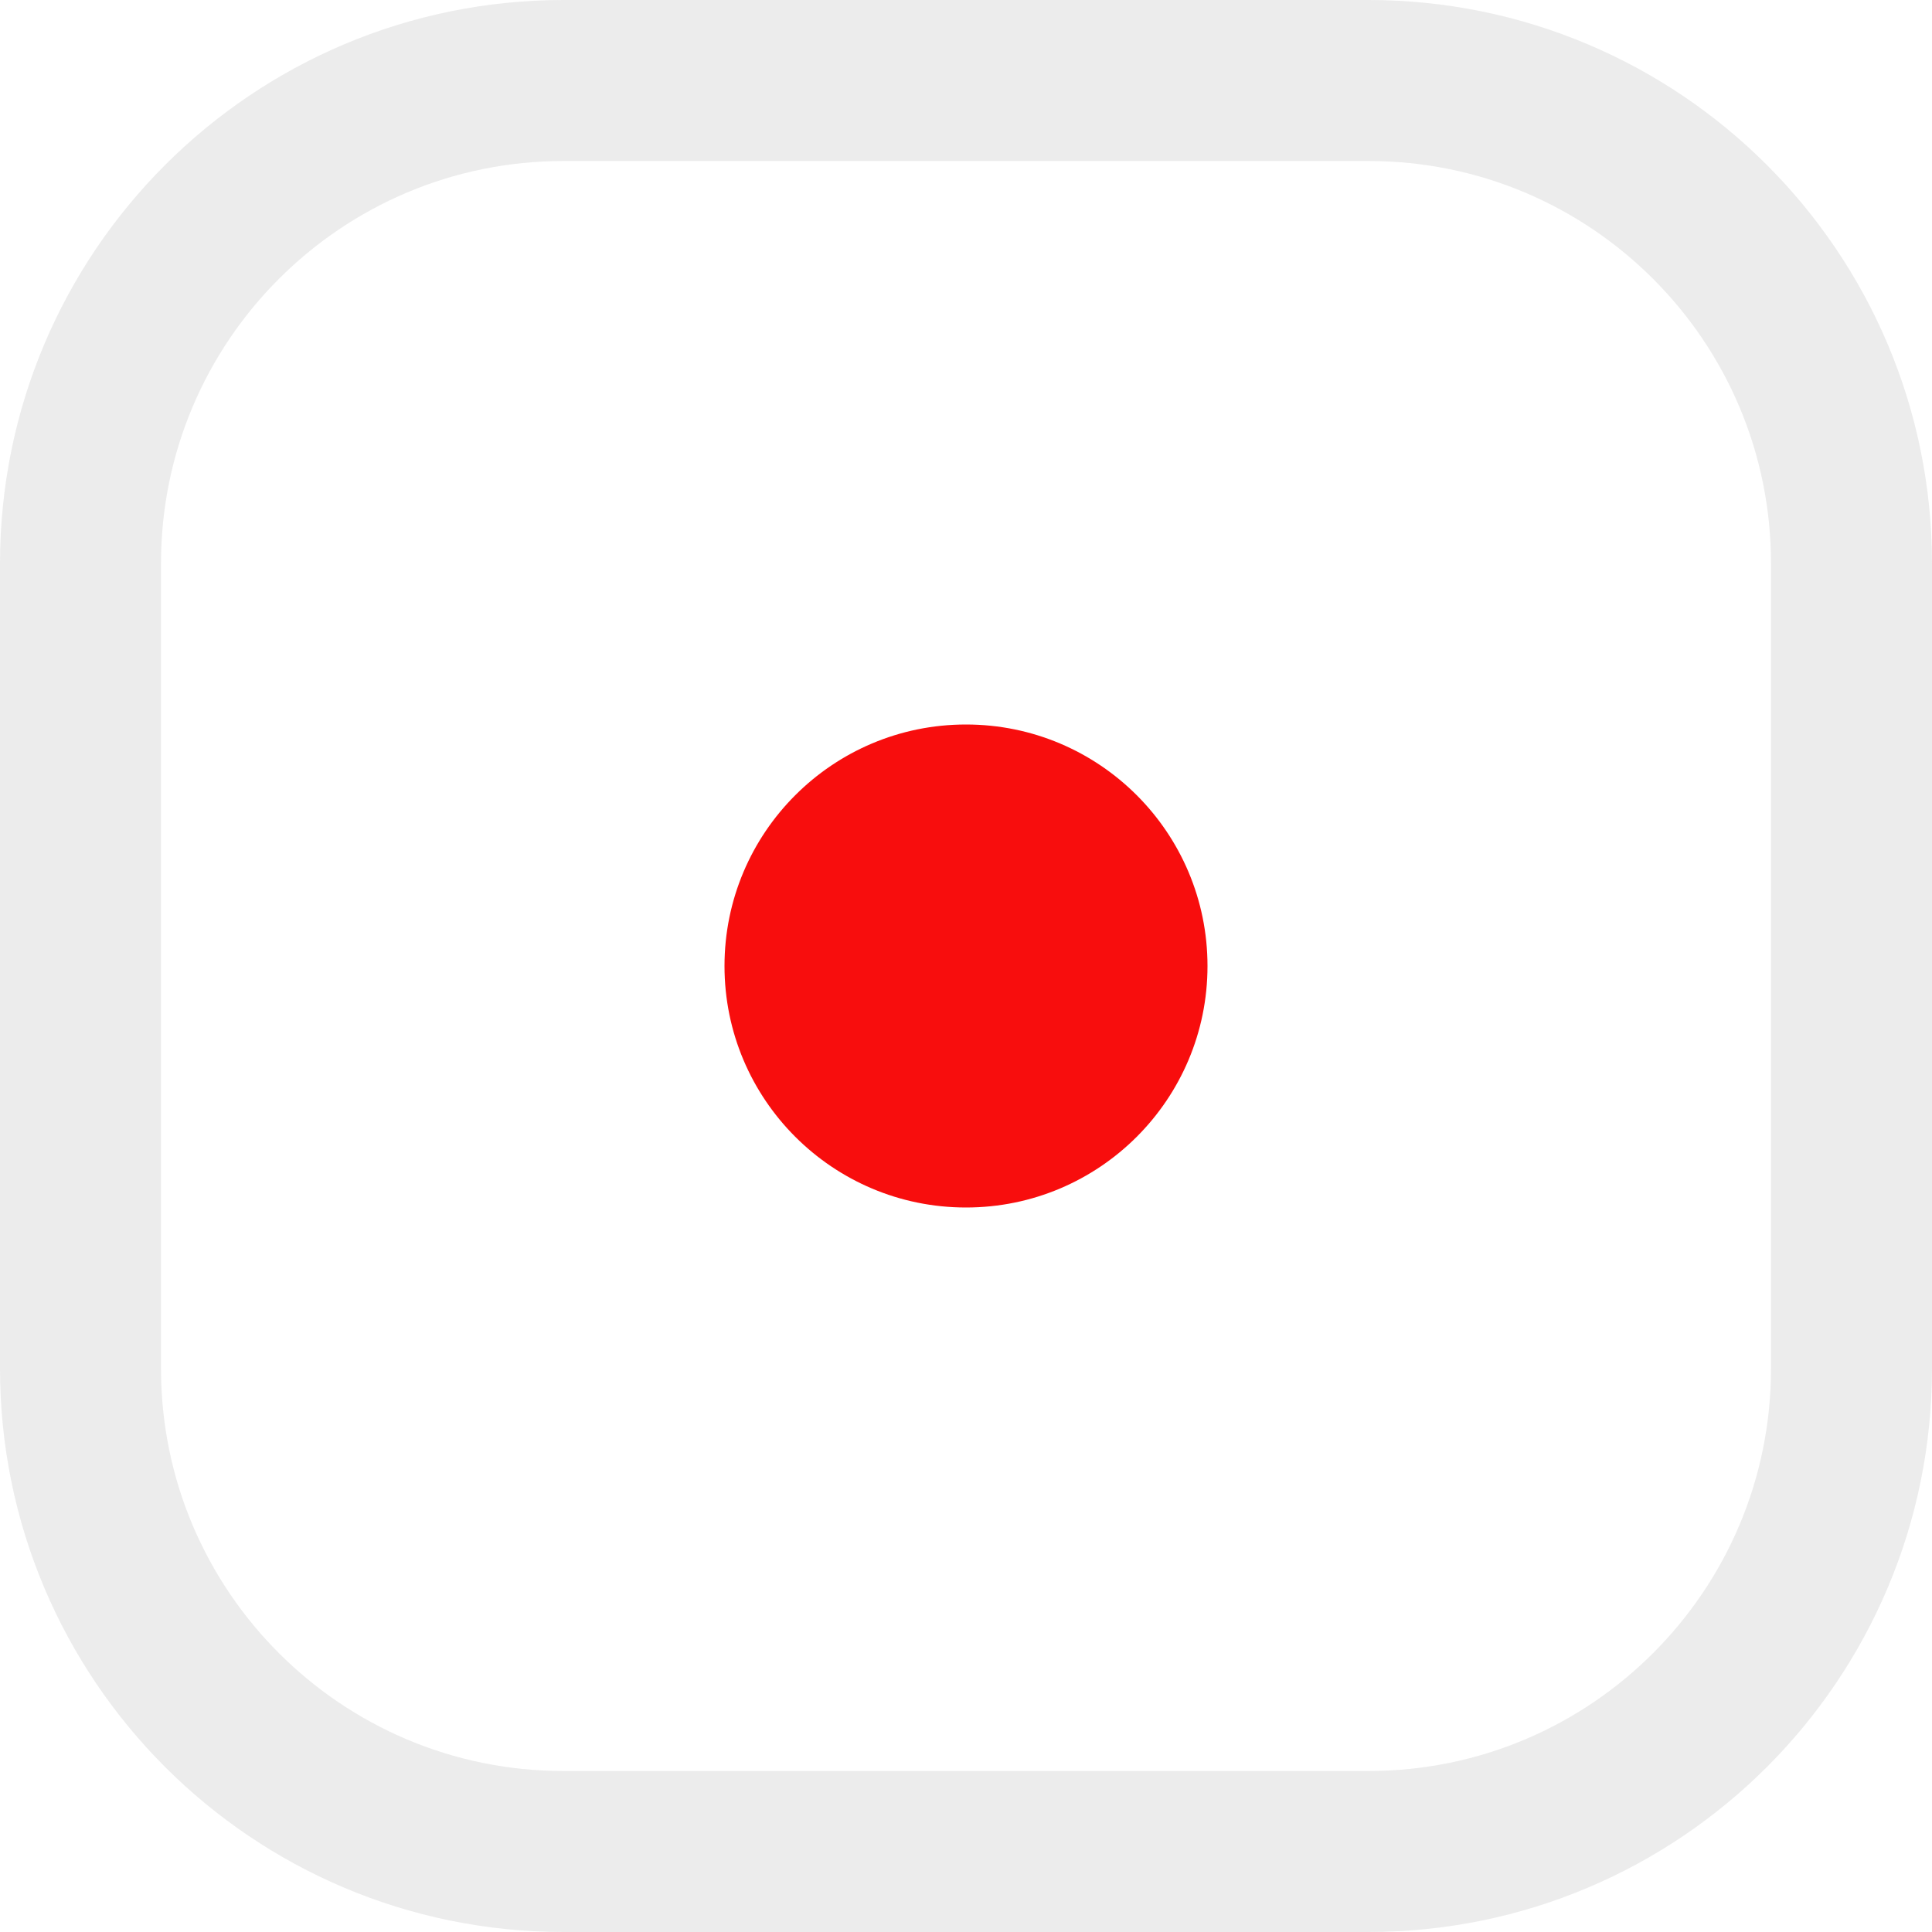
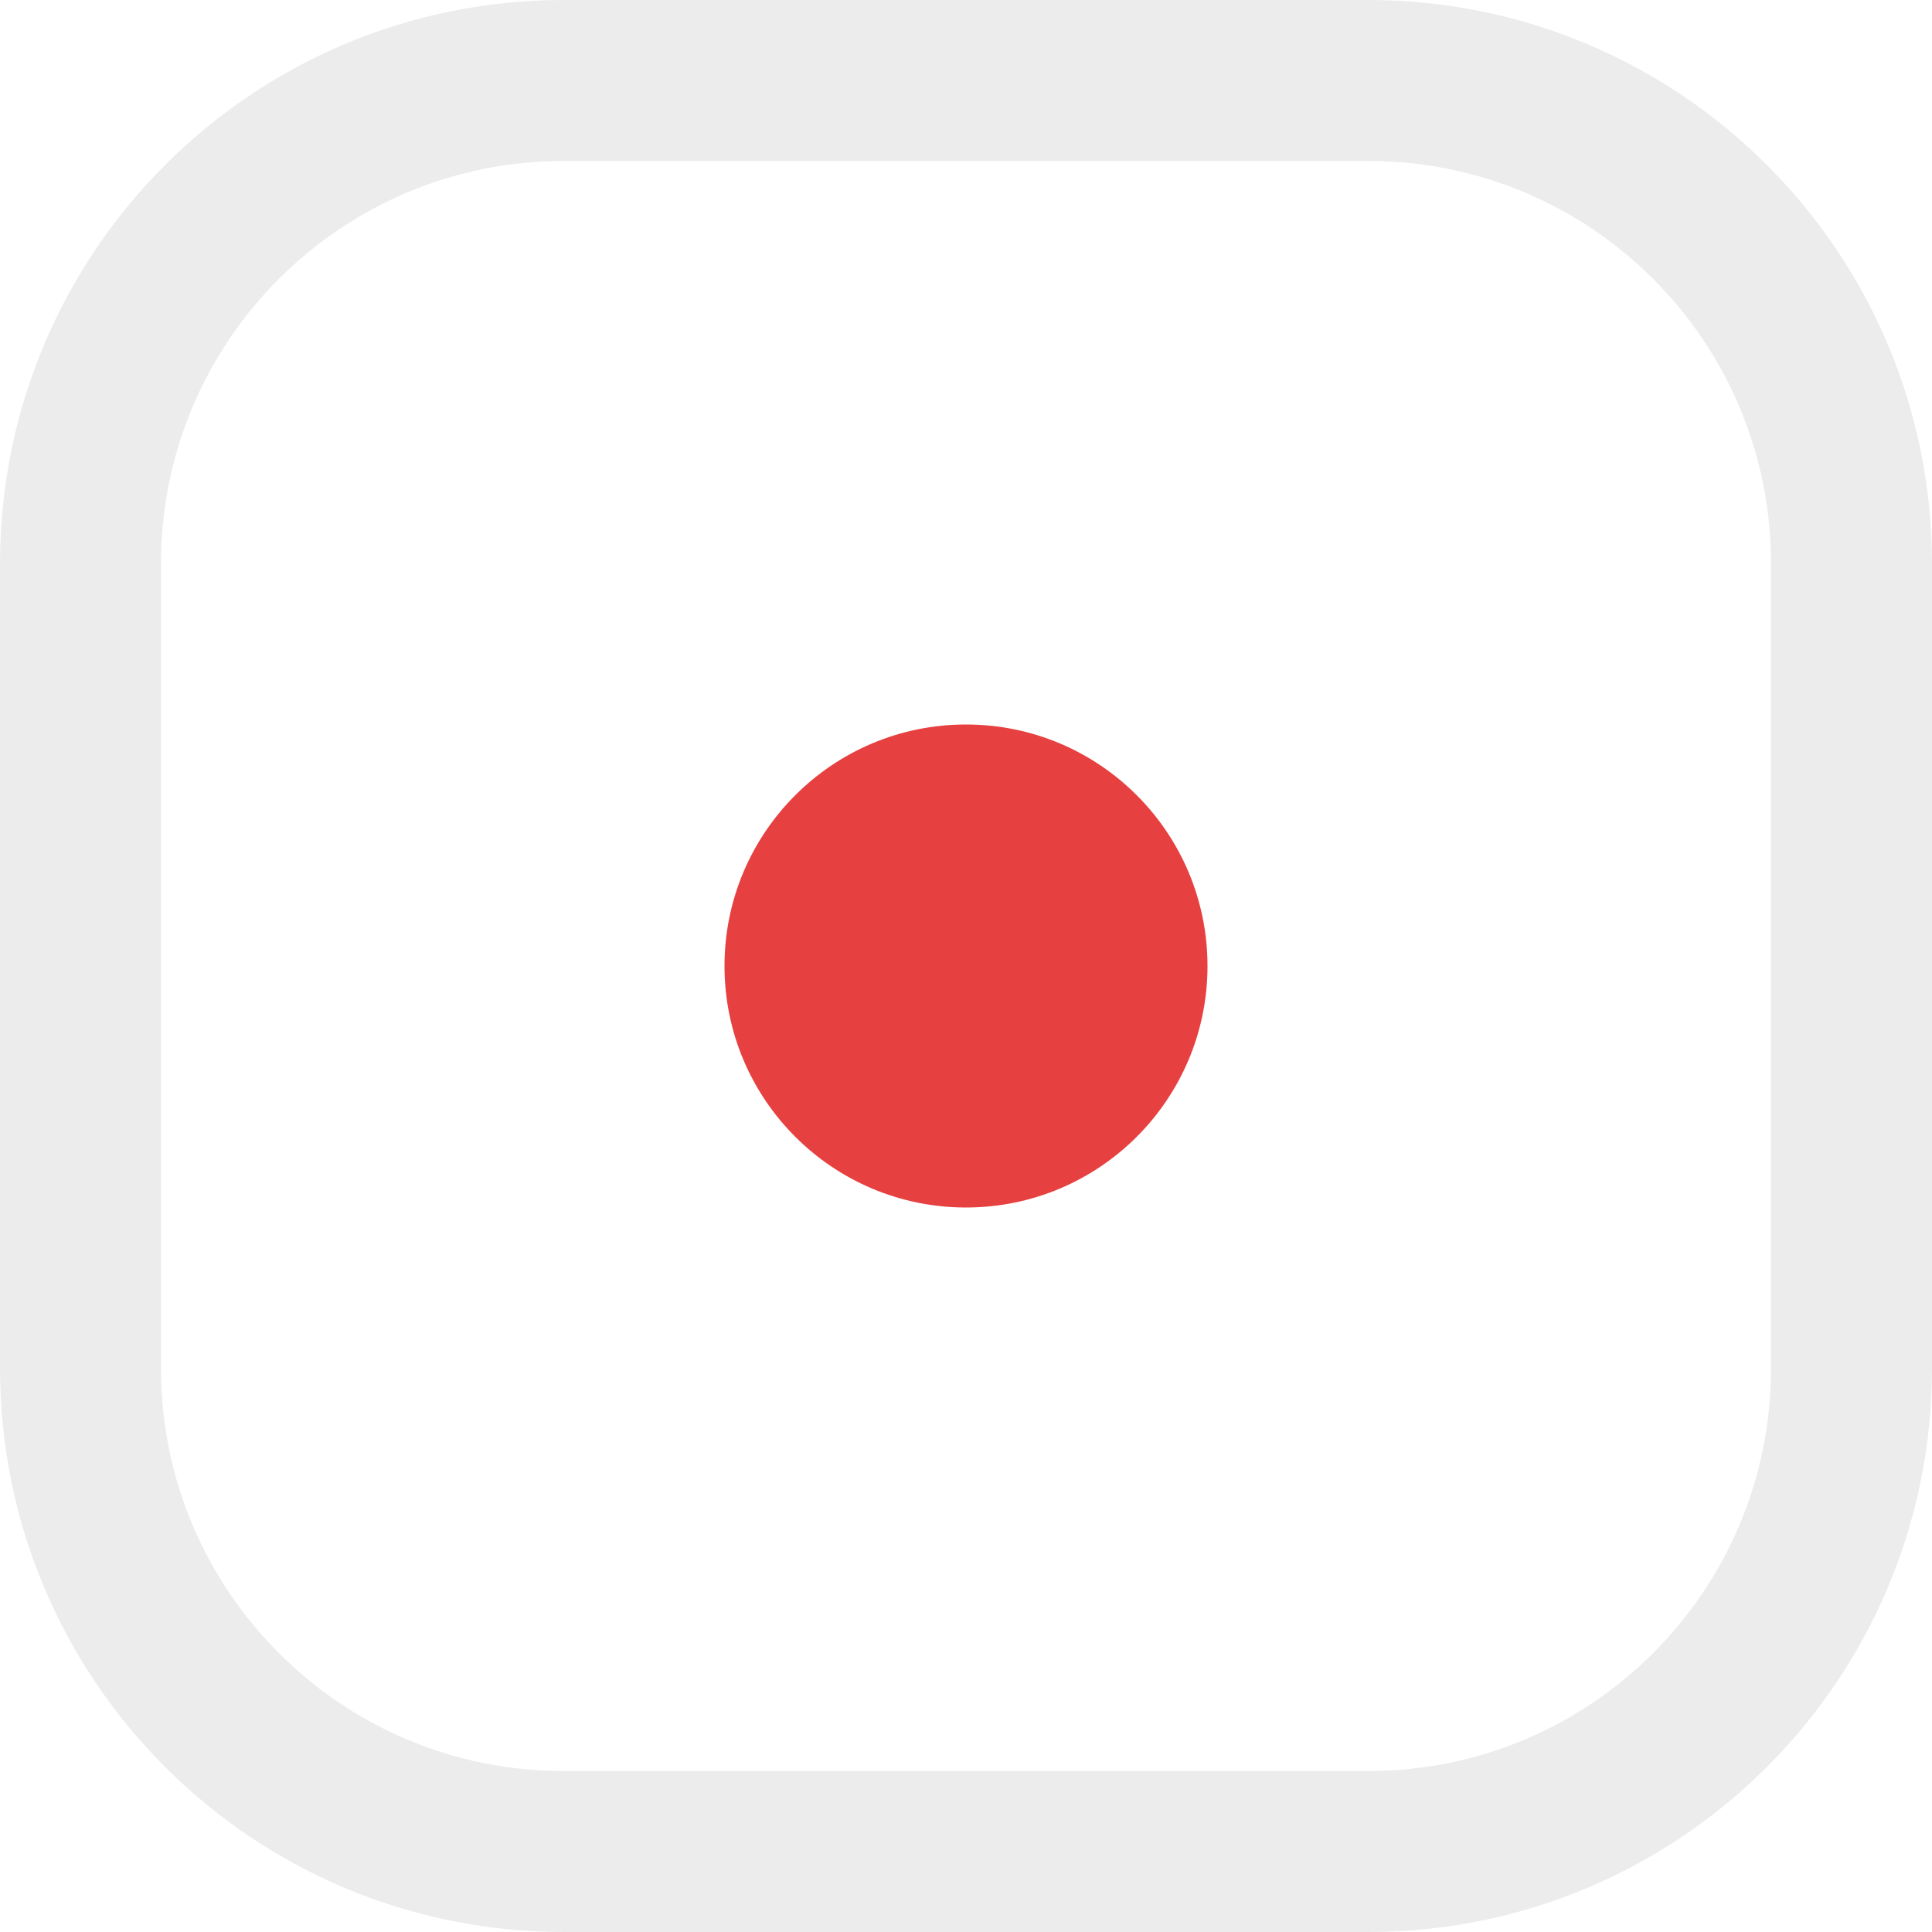
<svg xmlns="http://www.w3.org/2000/svg" width="24" height="24" viewBox="0 0 24 24" fill="none">
  <g id="Group 62">
    <rect id="Rectangle 167" x="1" y="1" width="22" height="22" rx="6" stroke="#BCBCBC" stroke-opacity="0.27" stroke-width="2" />
-     <circle id="Ellipse 2" cx="12" cy="12" r="3" fill="#F80D0D" />
+     <circle id="Ellipse 2" cx="12" cy="12" r="3" fill="#e74040" />
  </g>
</svg>
